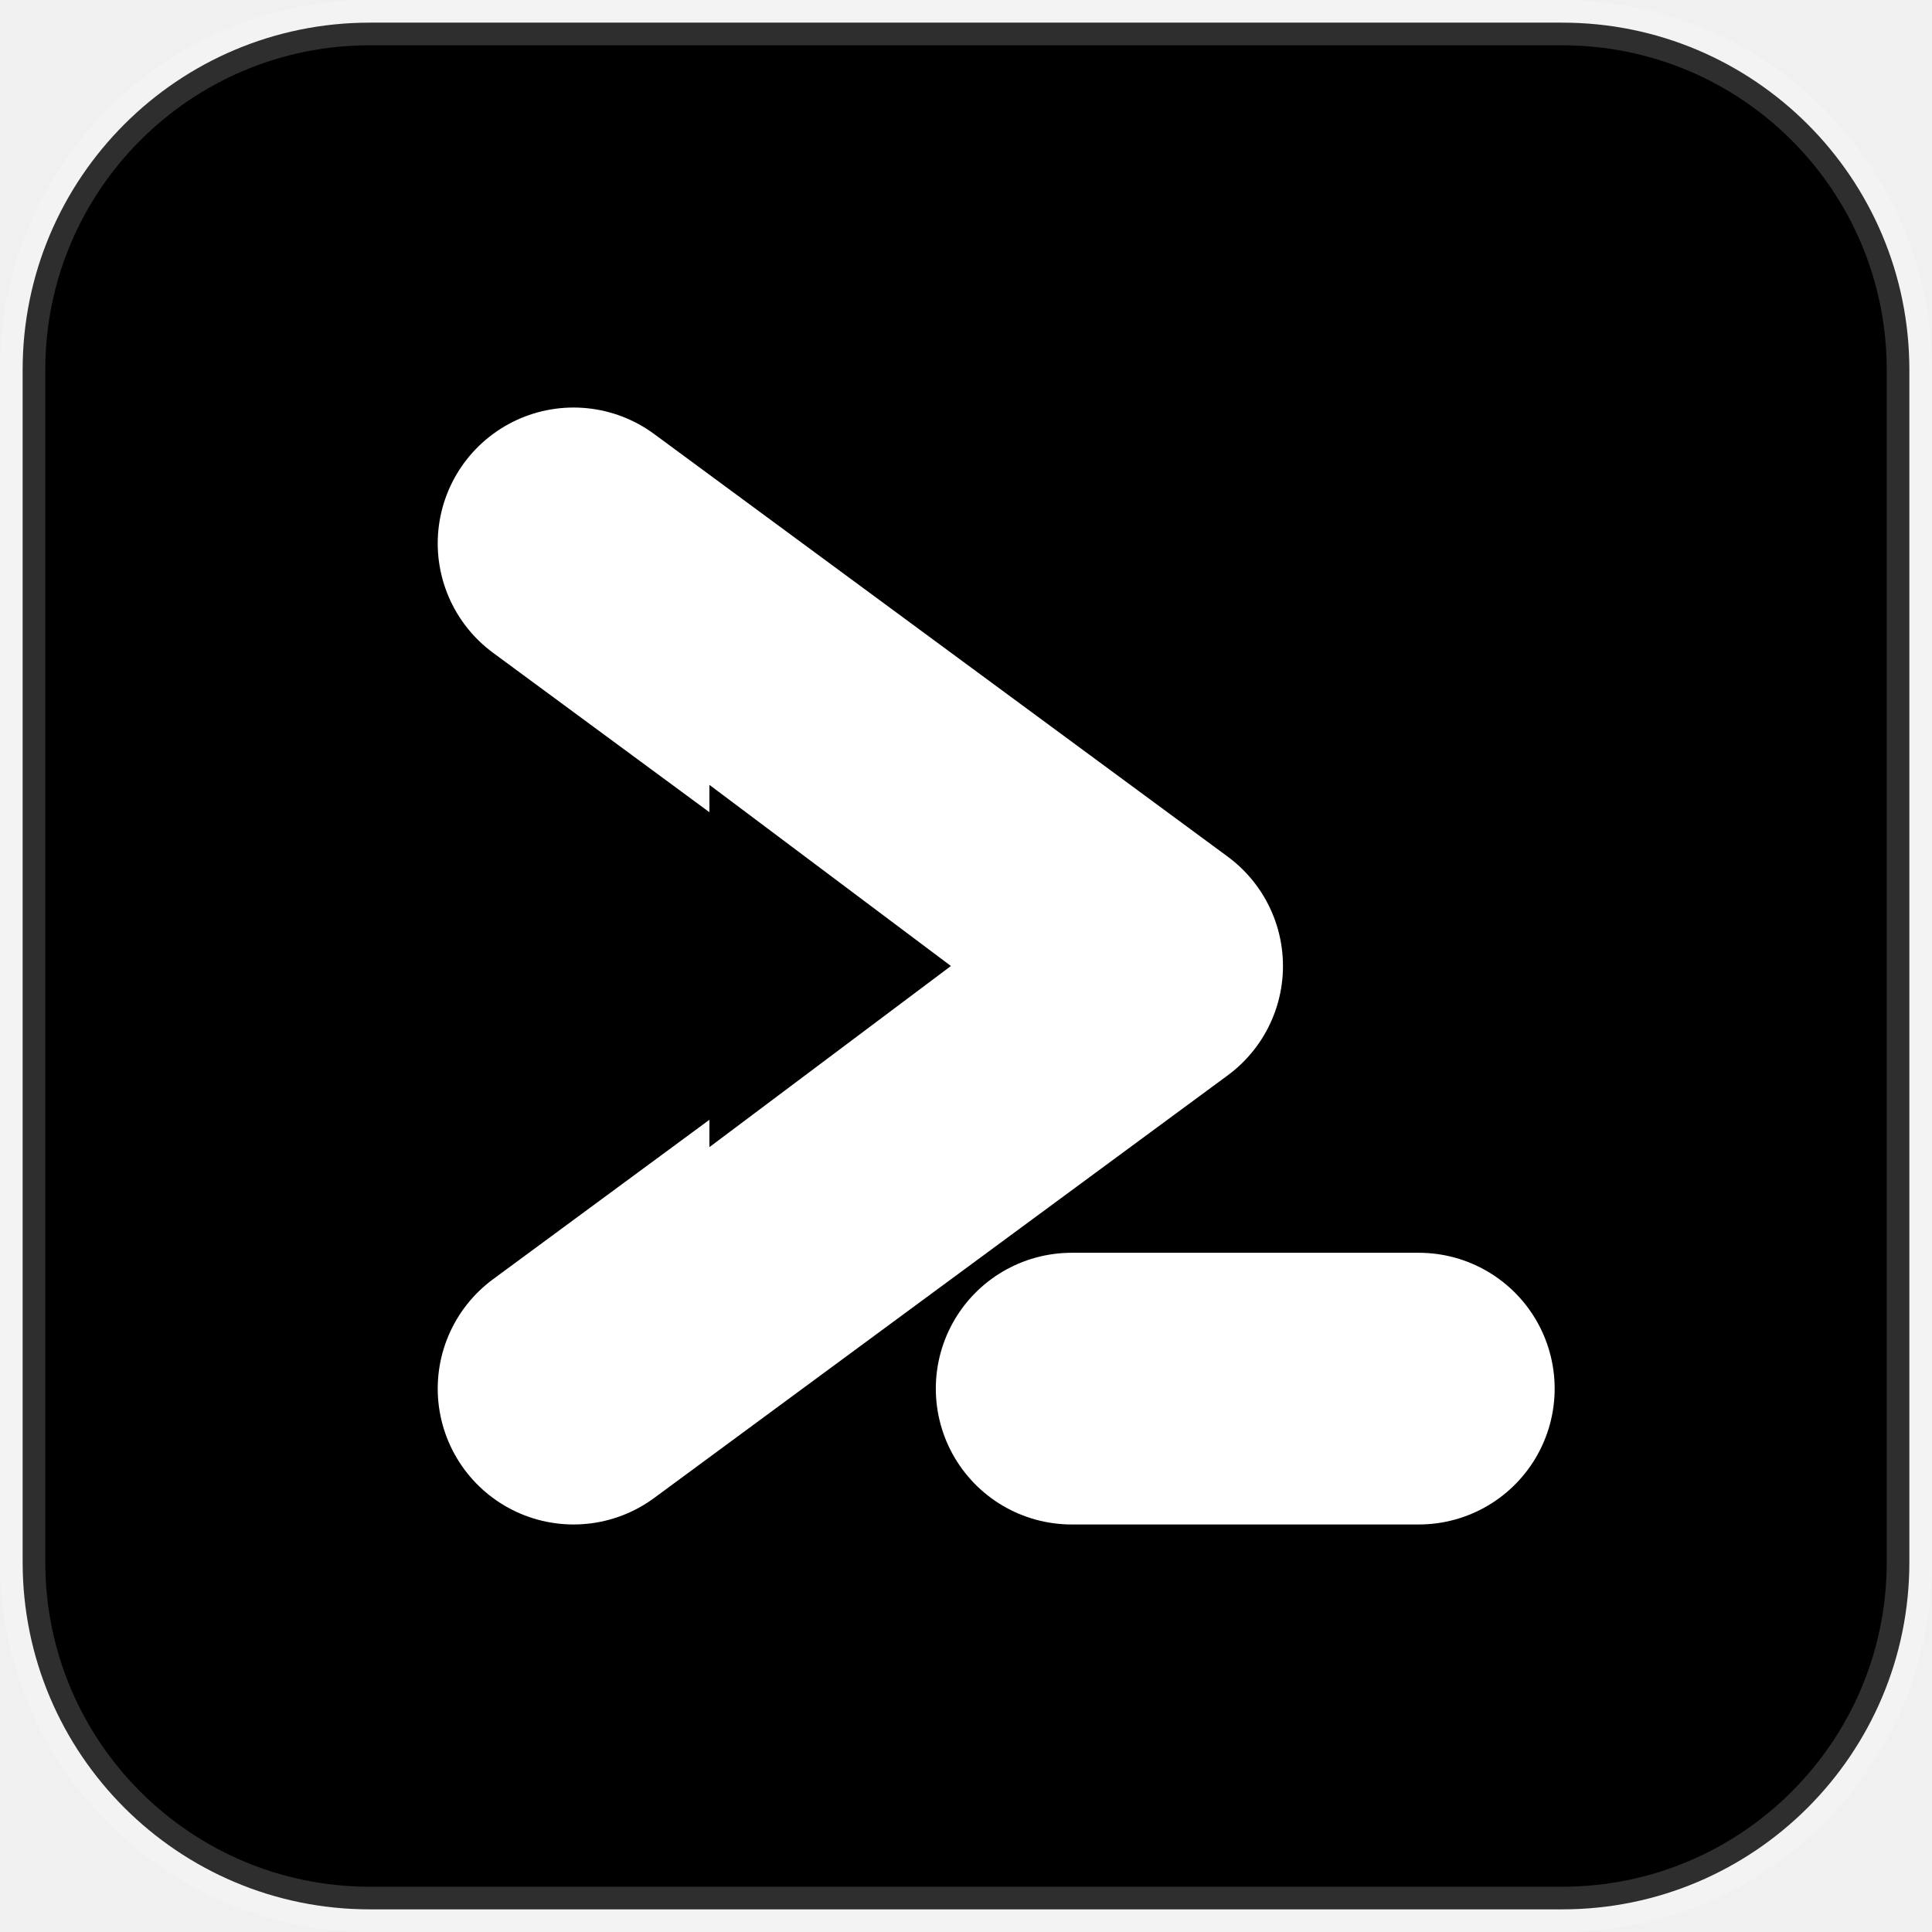
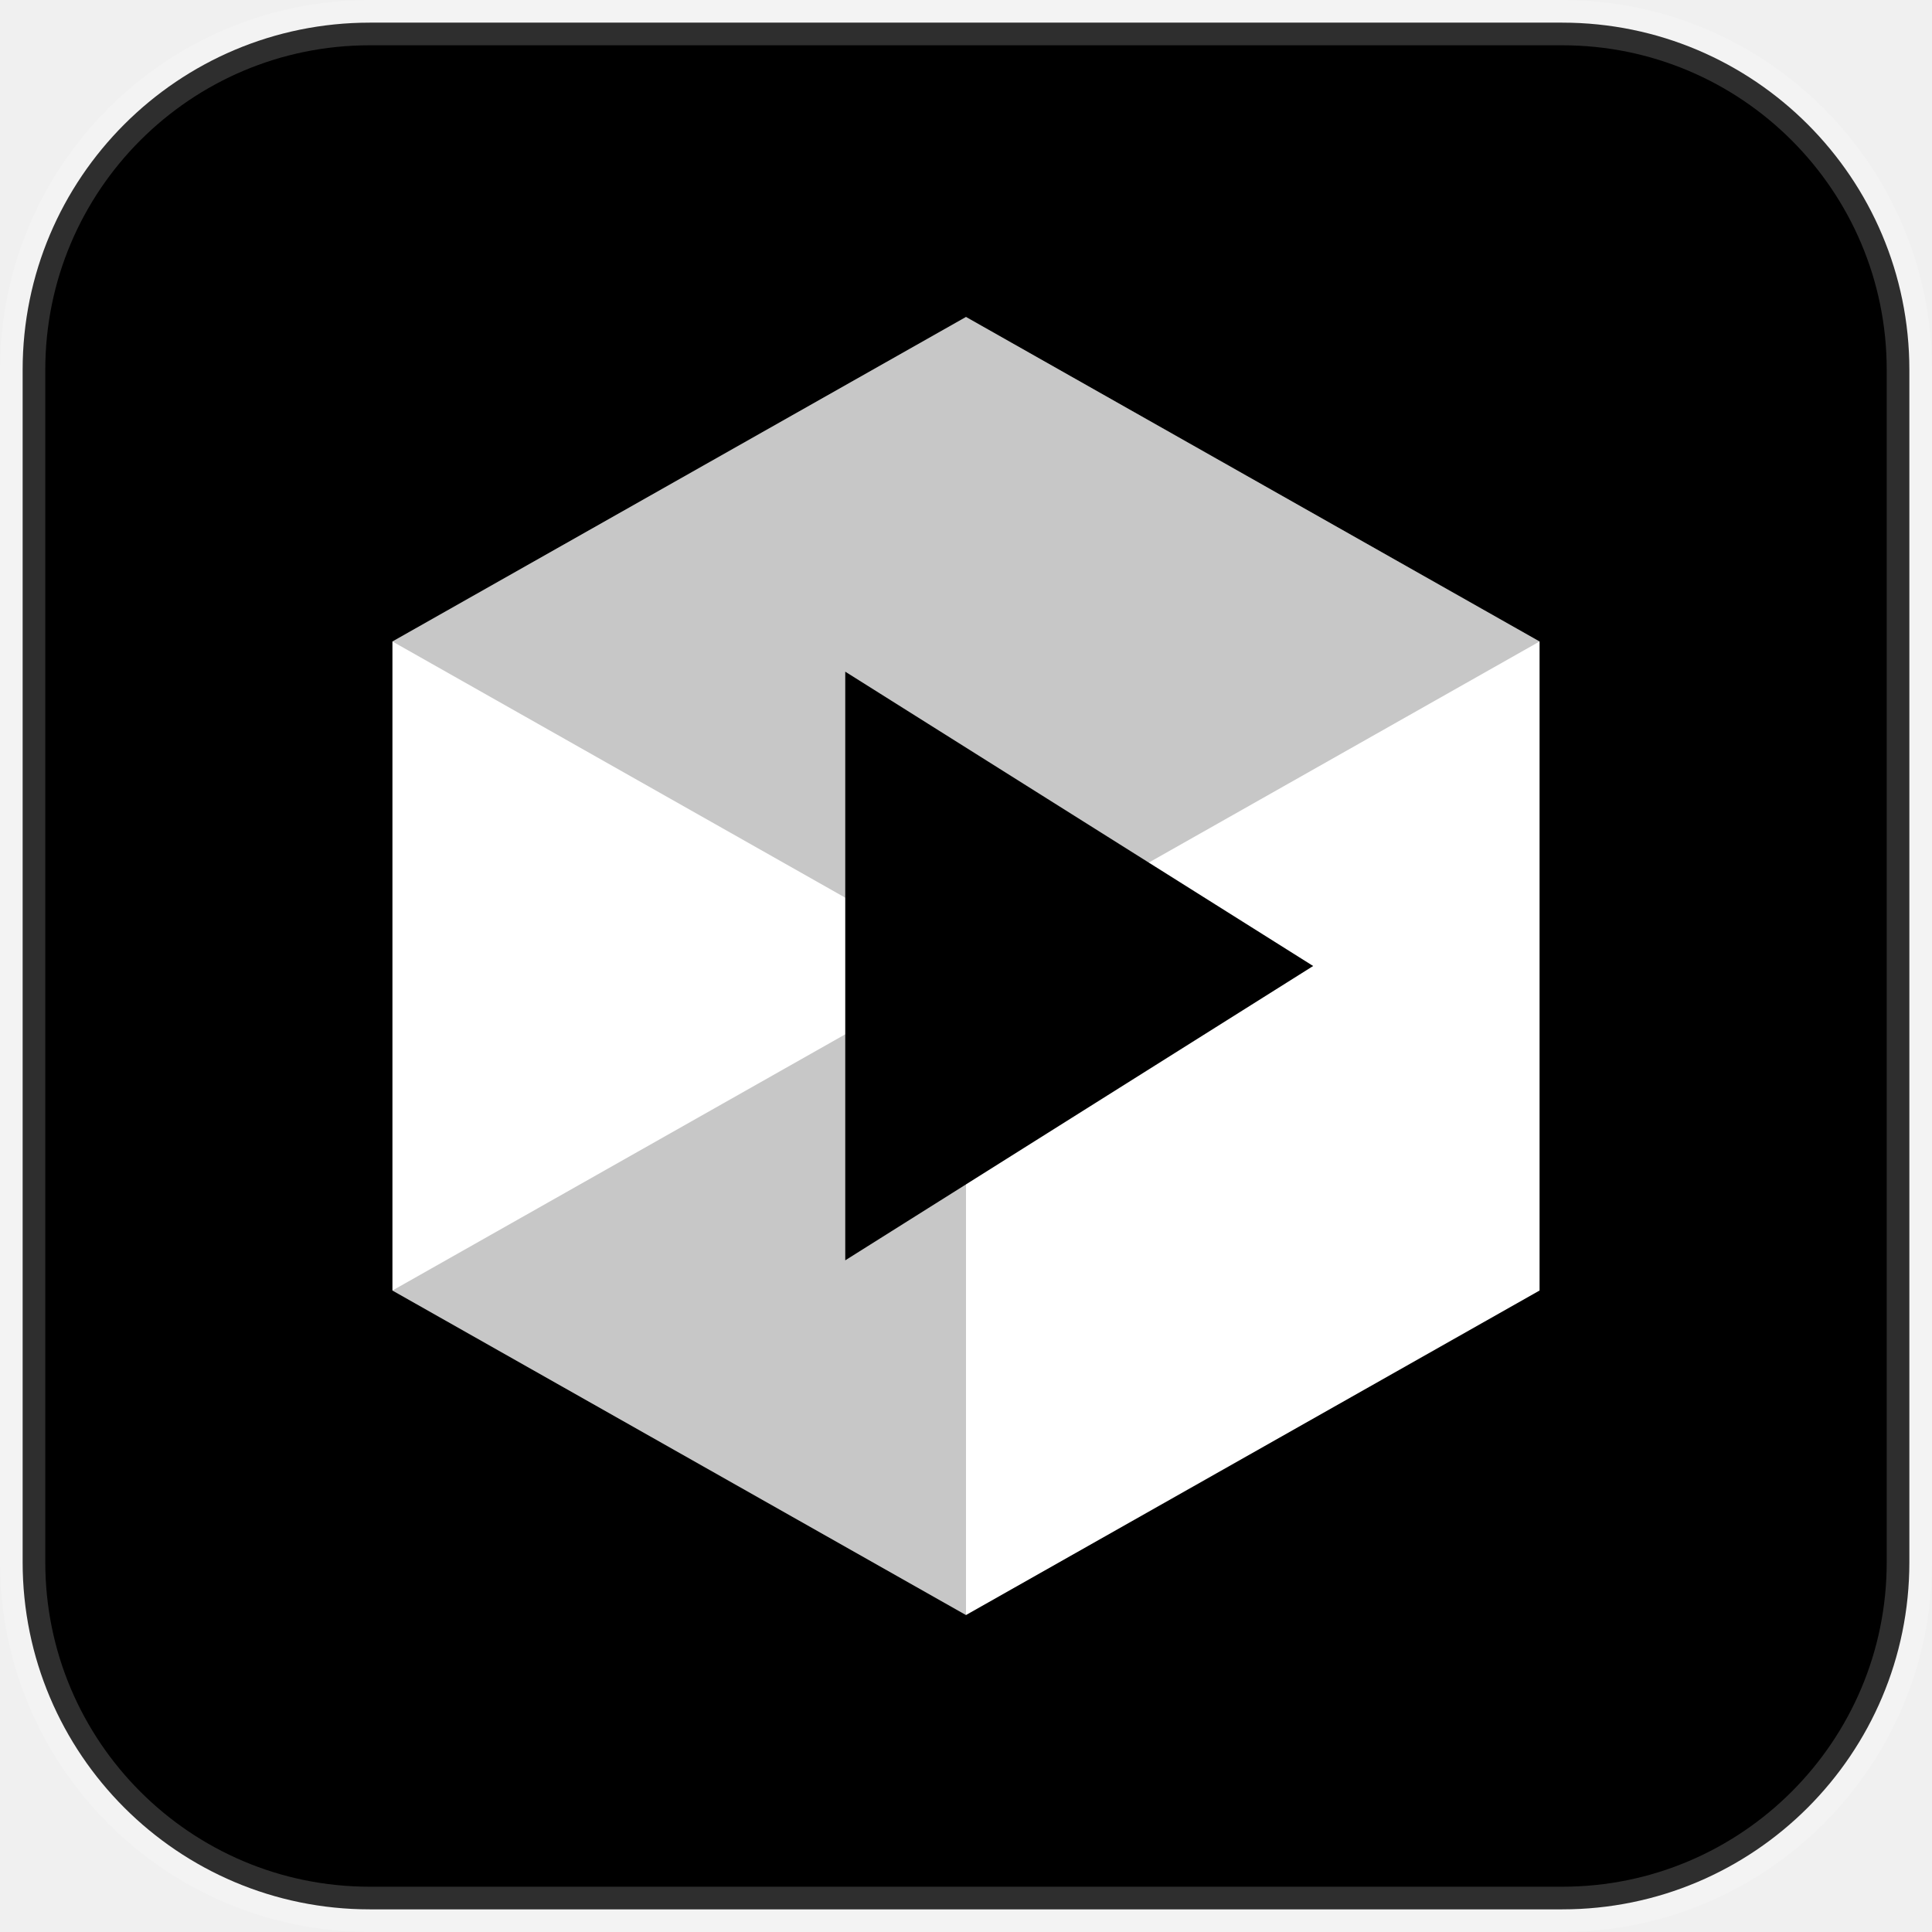
<svg xmlns="http://www.w3.org/2000/svg" viewBox="0 0 256 256" role="img" aria-labelledby="title desc">
  <rect x="3" y="3" width="250" height="250" rx="46" fill="#000" stroke="#fff" stroke-opacity=".18" stroke-width="6" />
-   <path d="M76 72l76 56-76 56" fill="none" stroke="#fff" stroke-width="36" stroke-linecap="round" stroke-linejoin="round" />
-   <path d="M142 184h46" fill="none" stroke="#fff" stroke-width="36" stroke-linecap="round" />
-   <path fill="#000" d="M94 104l32 24-32 24z" />
+   <path fill="#fff" d="M128 42l76 43v86l-76 43-76-43V85l76-43z" />
+   <path fill="#000" d="M112 89l62 39-62 39z" />
+   <path fill="#000" opacity=".22" d="M128 42l76 43-76 43-76-43 76-43z" />
+   <path fill="#000" opacity=".22" d="M52 171l76-43v86l-76-43z" />
</svg>
